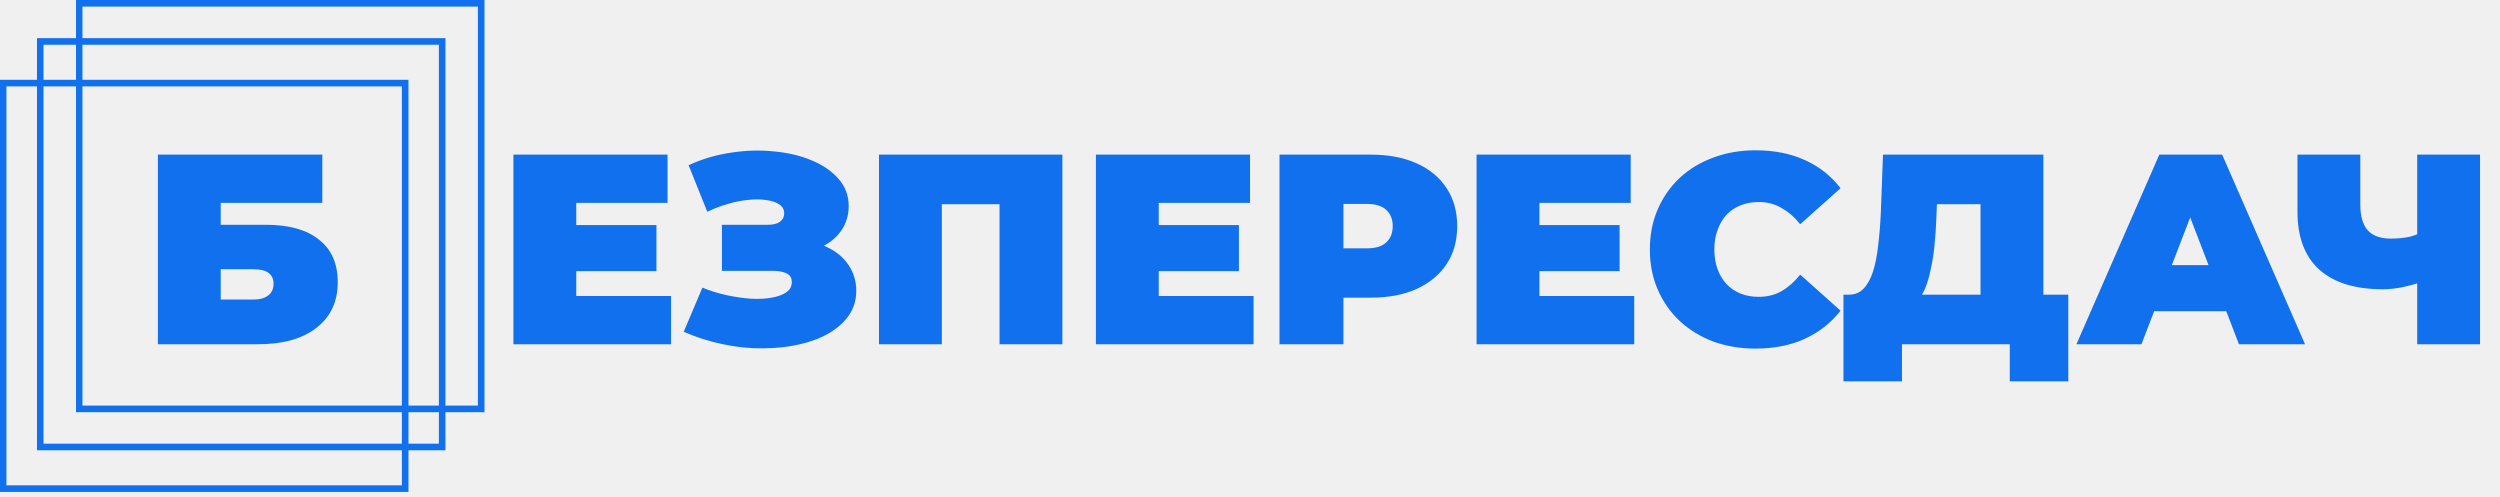
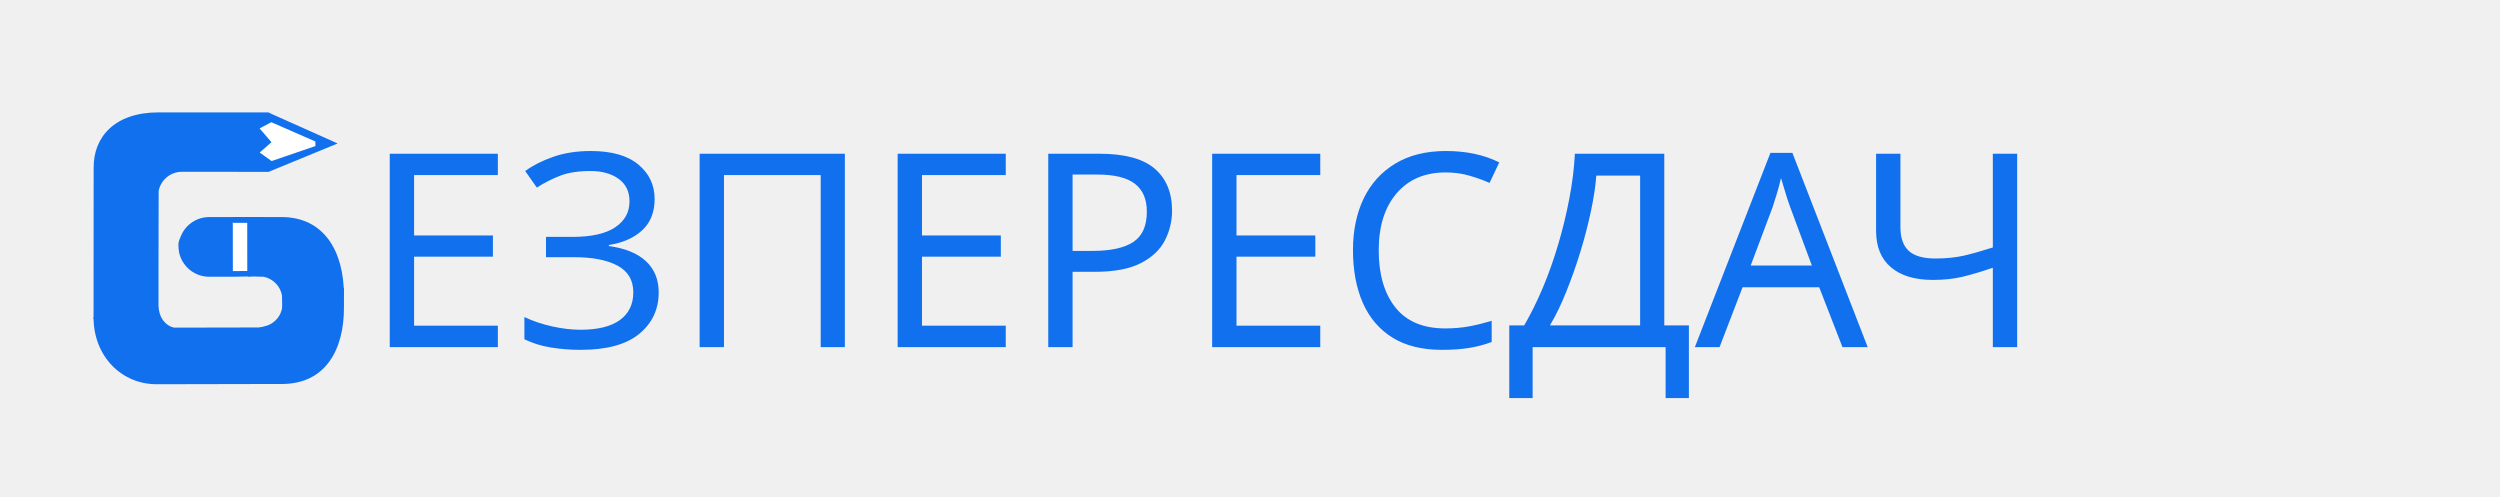
- <svg xmlns="http://www.w3.org/2000/svg" width="443" height="88" viewBox="0 0 443 88" fill="none">
-   <path d="M72.38 87.17H0V14.14H72.38V87.17ZM1.14 86H71.21V15.31H1.14V86.01V86Z" fill="#1170ee" />
-   <path d="M78.93 79.79H6.55V6.76H78.93V79.79ZM7.71 78.62H77.77V7.93H7.71V78.63V78.62Z" fill="#1170ee" />
-   <path d="M85.85 73.04H13.47V0H85.85V73.03V73.04ZM14.61 71.87H84.68V1.17H14.61V71.87Z" fill="#1170ee" />
-   <path d="M27.976 61V27.4H57.112V35.944H39.112V39.832H47.128C51.224 39.832 54.36 40.712 56.536 42.472C58.744 44.2 59.848 46.712 59.848 50.008C59.848 53.432 58.6 56.12 56.104 58.072C53.608 60.024 50.136 61 45.688 61H27.976ZM39.112 53.08H44.92C46.04 53.08 46.904 52.84 47.512 52.36C48.152 51.88 48.472 51.192 48.472 50.296C48.472 48.568 47.288 47.704 44.92 47.704H39.112V53.08Z" fill="#1170ee" />
-   <path d="M101.344 39.88H116.32V48.04H101.344V39.88ZM102.112 52.456H118.912V61H90.976V27.4H118.288V35.944H102.112V52.456ZM121.155 58.792L124.467 50.968C125.875 51.544 127.315 51.992 128.787 52.312C130.291 52.632 131.731 52.84 133.107 52.936C134.483 53 135.699 52.936 136.755 52.744C137.843 52.552 138.707 52.232 139.347 51.784C139.987 51.336 140.307 50.744 140.307 50.008C140.307 49.24 139.987 48.712 139.347 48.424C138.707 48.136 137.923 47.992 136.995 47.992H127.923V39.832H136.035C136.995 39.832 137.715 39.656 138.195 39.304C138.707 38.92 138.963 38.424 138.963 37.816C138.963 37.144 138.675 36.616 138.099 36.232C137.555 35.848 136.803 35.592 135.843 35.464C134.915 35.304 133.859 35.288 132.675 35.416C131.491 35.512 130.259 35.752 128.979 36.136C127.731 36.488 126.515 36.952 125.331 37.528L122.019 29.272C124.387 28.184 126.867 27.448 129.459 27.064C132.083 26.648 134.627 26.568 137.091 26.824C139.587 27.048 141.827 27.576 143.811 28.408C145.827 29.24 147.427 30.344 148.611 31.72C149.795 33.064 150.387 34.664 150.387 36.52C150.387 38.12 149.955 39.56 149.091 40.84C148.227 42.088 147.043 43.064 145.539 43.768C144.067 44.472 142.387 44.824 140.499 44.824L140.739 42.568C142.947 42.568 144.867 42.968 146.499 43.768C148.163 44.536 149.443 45.592 150.339 46.936C151.267 48.28 151.731 49.816 151.731 51.544C151.731 53.144 151.299 54.584 150.435 55.864C149.571 57.112 148.371 58.184 146.835 59.08C145.331 59.944 143.571 60.6 141.555 61.048C139.571 61.496 137.427 61.72 135.123 61.72C132.851 61.752 130.515 61.512 128.115 61C125.747 60.52 123.427 59.784 121.155 58.792ZM155.757 61V27.4H188.253V61H177.117V33.784L179.565 36.184H164.445L166.893 33.784V61H155.757ZM204.563 39.88H219.539V48.04H204.563V39.88ZM205.331 52.456H222.131V61H194.195V27.4H221.507V35.944H205.331V52.456ZM226.726 61V27.4H242.902C246.038 27.4 248.742 27.912 251.014 28.936C253.318 29.96 255.094 31.432 256.342 33.352C257.59 35.24 258.214 37.48 258.214 40.072C258.214 42.664 257.59 44.904 256.342 46.792C255.094 48.68 253.318 50.152 251.014 51.208C248.742 52.232 246.038 52.744 242.902 52.744H233.014L238.054 47.896V61H226.726ZM238.054 49.144L233.014 44.008H242.182C243.75 44.008 244.902 43.656 245.638 42.952C246.406 42.248 246.79 41.288 246.79 40.072C246.79 38.856 246.406 37.896 245.638 37.192C244.902 36.488 243.75 36.136 242.182 36.136H233.014L238.054 31V49.144ZM272.016 39.88H286.992V48.04H272.016V39.88ZM272.784 52.456H289.584V61H261.648V27.4H288.96V35.944H272.784V52.456ZM311.075 61.768C308.387 61.768 305.891 61.352 303.587 60.52C301.315 59.656 299.331 58.44 297.635 56.872C295.971 55.304 294.675 53.448 293.747 51.304C292.819 49.16 292.355 46.792 292.355 44.2C292.355 41.608 292.819 39.24 293.747 37.096C294.675 34.952 295.971 33.096 297.635 31.528C299.331 29.96 301.315 28.76 303.587 27.928C305.891 27.064 308.387 26.632 311.075 26.632C314.371 26.632 317.283 27.208 319.811 28.36C322.371 29.512 324.483 31.176 326.147 33.352L318.995 39.736C318.003 38.488 316.899 37.528 315.683 36.856C314.499 36.152 313.155 35.8 311.651 35.8C310.467 35.8 309.395 35.992 308.435 36.376C307.475 36.76 306.643 37.32 305.939 38.056C305.267 38.792 304.739 39.688 304.355 40.744C303.971 41.768 303.779 42.92 303.779 44.2C303.779 45.48 303.971 46.648 304.355 47.704C304.739 48.728 305.267 49.608 305.939 50.344C306.643 51.08 307.475 51.64 308.435 52.024C309.395 52.408 310.467 52.6 311.651 52.6C313.155 52.6 314.499 52.264 315.683 51.592C316.899 50.888 318.003 49.912 318.995 48.664L326.147 55.048C324.483 57.192 322.371 58.856 319.811 60.04C317.283 61.192 314.371 61.768 311.075 61.768ZM350.948 56.2V36.184H343.22L343.124 38.584C343.06 40.344 342.948 41.992 342.788 43.528C342.628 45.064 342.404 46.472 342.116 47.752C341.86 49.032 341.524 50.168 341.108 51.16C340.692 52.12 340.18 52.92 339.572 53.56L327.62 52.216C328.676 52.216 329.54 51.864 330.212 51.16C330.916 50.424 331.476 49.416 331.892 48.136C332.308 46.824 332.612 45.288 332.804 43.528C333.028 41.736 333.188 39.768 333.284 37.624L333.668 27.4H362.084V56.2H350.948ZM326.66 67.576V52.216H366.5V67.576H356.132V61H337.028V67.576H326.66ZM367.941 61L382.629 27.4H393.765L408.453 61H396.741L385.893 32.776H390.309L379.461 61H367.941ZM376.677 55.144L379.557 46.984H395.013L397.893 55.144H376.677ZM429.815 49.72C428.375 50.232 427.031 50.616 425.783 50.872C424.567 51.128 423.383 51.256 422.231 51.256C417.303 51.256 413.543 50.088 410.951 47.752C408.391 45.416 407.111 42.008 407.111 37.528V27.4H418.247V36.28C418.247 38.328 418.695 39.848 419.591 40.84C420.487 41.8 421.847 42.28 423.671 42.28C424.919 42.28 426.039 42.168 427.031 41.944C428.023 41.688 428.855 41.336 429.527 40.888L429.815 49.72ZM428.327 61V27.4H439.463V61H428.327Z" fill="#1170ee" />
+ <svg xmlns="http://www.w3.org/2000/svg" width="100%" height="100%" viewBox="0 0 443 88" version="1.1" xml:space="preserve" style="fill-rule:evenodd;clip-rule:evenodd;stroke-linejoin:round;stroke-miterlimit:2;">
+   <g transform="matrix(1,0,0,1,-81.3072,9.93055)">
+     <g transform="matrix(48,0,0,48,508.547,51.5782)">
+         </g>
+     <text x="145.715px" y="51.578px" style="font-family:'MontserratRoman-Black', 'Montserrat';font-weight:100;font-size:48px;fill:rgb(17,112,238);">
+       <tspan x="145.715px 180.995px 213.299px 253.283px 286.643px 322.211px 356.051px 392.867px 437.219px 473.987px " y="51.578px 51.578px 51.578px 51.578px 51.578px 51.578px 51.578px 51.578px 51.578px 51.578px ">ЕЗПЕРЕСДАЧ</tspan>
+     </text>
+   </g>
+   <g id="logo_mini" transform="matrix(0.280653,0,0,0.280653,15.3134,18.2229)">
+     <g>
+       <rect x="89.414" y="73.94" width="14.931" height="34.051" style="fill:white;" />
+     </g>
+     <g transform="matrix(1,0,0,1,60.4054,43.5072)">
+       <path d="M43.286,28.62L43.94,66.069L32.189,66.304L30.064,66.287L17.082,66.304C15.815,66.301 14.555,66.18 13.315,65.927C12.068,65.682 10.863,65.325 9.691,64.837C8.513,64.356 7.397,63.757 6.342,63.054C5.288,62.351 4.303,61.55 3.4,60.653C2.505,59.763 1.699,58.782 0.99,57.732C0.281,56.681 -0.325,55.569 -0.813,54.393C-1.308,53.225 -1.678,52.014 -1.924,50.776C-2.184,49.537 -2.312,47.521 -2.322,46.255C-2.333,44.988 -2.235,44.973 -1.991,43.734C-1.89,43.22 -1.219,41.736 -0.744,40.565C-0.263,39.387 0.329,38.277 1.018,37.223C1.721,36.169 2.515,35.191 3.405,34.295C4.296,33.399 5.262,32.594 6.32,31.891C7.37,31.182 8.476,30.584 9.644,30.103C10.813,29.608 12.016,29.244 13.262,28.991C14.5,28.746 15.76,28.617 17.027,28.621L29.994,28.617L31.185,28.614L43.293,28.613L43.286,28.62ZM41.314,62.686L41.284,31.774L32.008,31.773L32.045,62.692L41.314,62.686Z" style="fill:rgb(17,112,238);" />
+     </g>
+     <g transform="matrix(0.747896,0,0,1.03435,31.9921,-1.45276)">
+       <path d="M126.645,15.706L126.624,12.705L102.414,12.705L102.414,37.99L126.624,37.99L155.878,25.846" style="fill:white;" />
+     </g>
+     <g transform="matrix(1.29976,0,0,1.29976,4.08463,1.75642)">
+       <path d="M31.95,41.425C31.883,41.772 31.868,104.984 31.868,104.984C31.868,104.984 0.414,103.61 0.32,103.61C0.32,103.61 0.402,35.786 0.373,30.084C0.297,15.315 10.488,3.3 31.832,3.288L97.999,3.288L85.19,3.314L118.9,18.379L85.34,32.175L43.2,32.145C42.44,32.147 41.693,32.223 40.953,32.371C40.212,32.52 39.49,32.736 38.794,33.026C38.097,33.316 37.435,33.669 36.812,34.09C36.179,34.511 35.605,34.991 35.075,35.524C34.54,36.062 34.063,36.639 33.651,37.269C33.228,37.9 32.879,38.564 32.593,39.262C32.307,39.961 32.095,40.683 31.95,41.425ZM80.971,11.072L86.761,17.769L81.031,22.793L86.822,26.93L108.105,19.637L108.08,17.416L86.694,8.062L80.971,11.072Z" style="fill:rgb(17,112,238);" />
+     </g>
+     <g transform="matrix(1,0,0,1,60.4054,43.5072)">
+       <path d="M-5.034,98.422C-4.674,98.501 76.096,98.208 76.096,98.208C76.096,98.208 64.019,133.836 64.019,133.993C64.019,133.993 -7.343,134.107 -15.918,134.156C-38.13,134.284 -55.892,116.627 -55.905,91.918L-14.985,85.4C-14.983,86.281 -14.611,87.143 -14.457,88.001C-14.302,88.859 -14.077,89.694 -13.775,90.5C-13.474,91.307 -13.106,92.073 -12.668,92.795C-12.229,93.527 -11.73,94.192 -11.175,94.806C-10.615,95.425 -10.015,95.976 -9.359,96.454C-8.703,96.943 -8.012,97.348 -7.285,97.679C-6.558,98.009 -5.806,98.256 -5.034,98.422Z" style="fill:rgb(17,112,238);" />
+     </g>
+     <g transform="matrix(1,0,0,1,60.4054,43.5072)">
+       <path d="M63.125,86.212C63.21,85.774 68.069,73.383 68.069,73.383C68.069,73.383 102.024,72.923 102.195,73.491C102.195,73.491 102.141,74.898 102.195,85.479C102.334,112.885 90.126,133.977 63.179,133.993L48.923,98.284C49.883,98.281 50.824,97.83 51.759,97.643C52.695,97.455 53.605,97.182 54.485,96.816C55.364,96.45 56.2,96.004 56.987,95.472C57.786,94.941 58.511,94.335 59.18,93.662C59.856,92.983 60.457,92.254 60.978,91.458C61.512,90.663 61.953,89.824 62.313,88.942C62.674,88.061 62.942,87.148 63.125,86.212Z" style="fill:rgb(17,112,238);" />
+     </g>
+     <g transform="matrix(1,0,0,1,60.4054,43.5072)">
+       <path d="M51.381,66.304C50.935,66.217 41.325,66.088 41.325,66.088C41.325,66.088 41.284,28.798 41.285,28.613C41.285,28.613 51.958,28.669 62.523,28.614C89.89,28.473 102.179,50.564 102.195,77.984L63.177,88.902C63.174,87.924 63.217,78.835 63.026,77.883C62.835,76.93 62.556,76.002 62.184,75.106C61.811,74.21 61.357,73.358 60.815,72.557C60.273,71.743 59.656,71.004 58.971,70.322C58.278,69.634 57.537,69.022 56.726,68.491C55.915,67.947 55.06,67.498 54.162,67.13C53.264,66.763 52.335,66.49 51.381,66.304Z" style="fill:rgb(17,112,238);" />
+     </g>
+     <g transform="matrix(2.16795,0,0,1.045,-108.042,-38.9967)">
+       <rect x="92.462" y="106.335" width="9.229" height="3.476" style="fill:rgb(17,112,238);" />
+     </g>
+   </g>
</svg>
